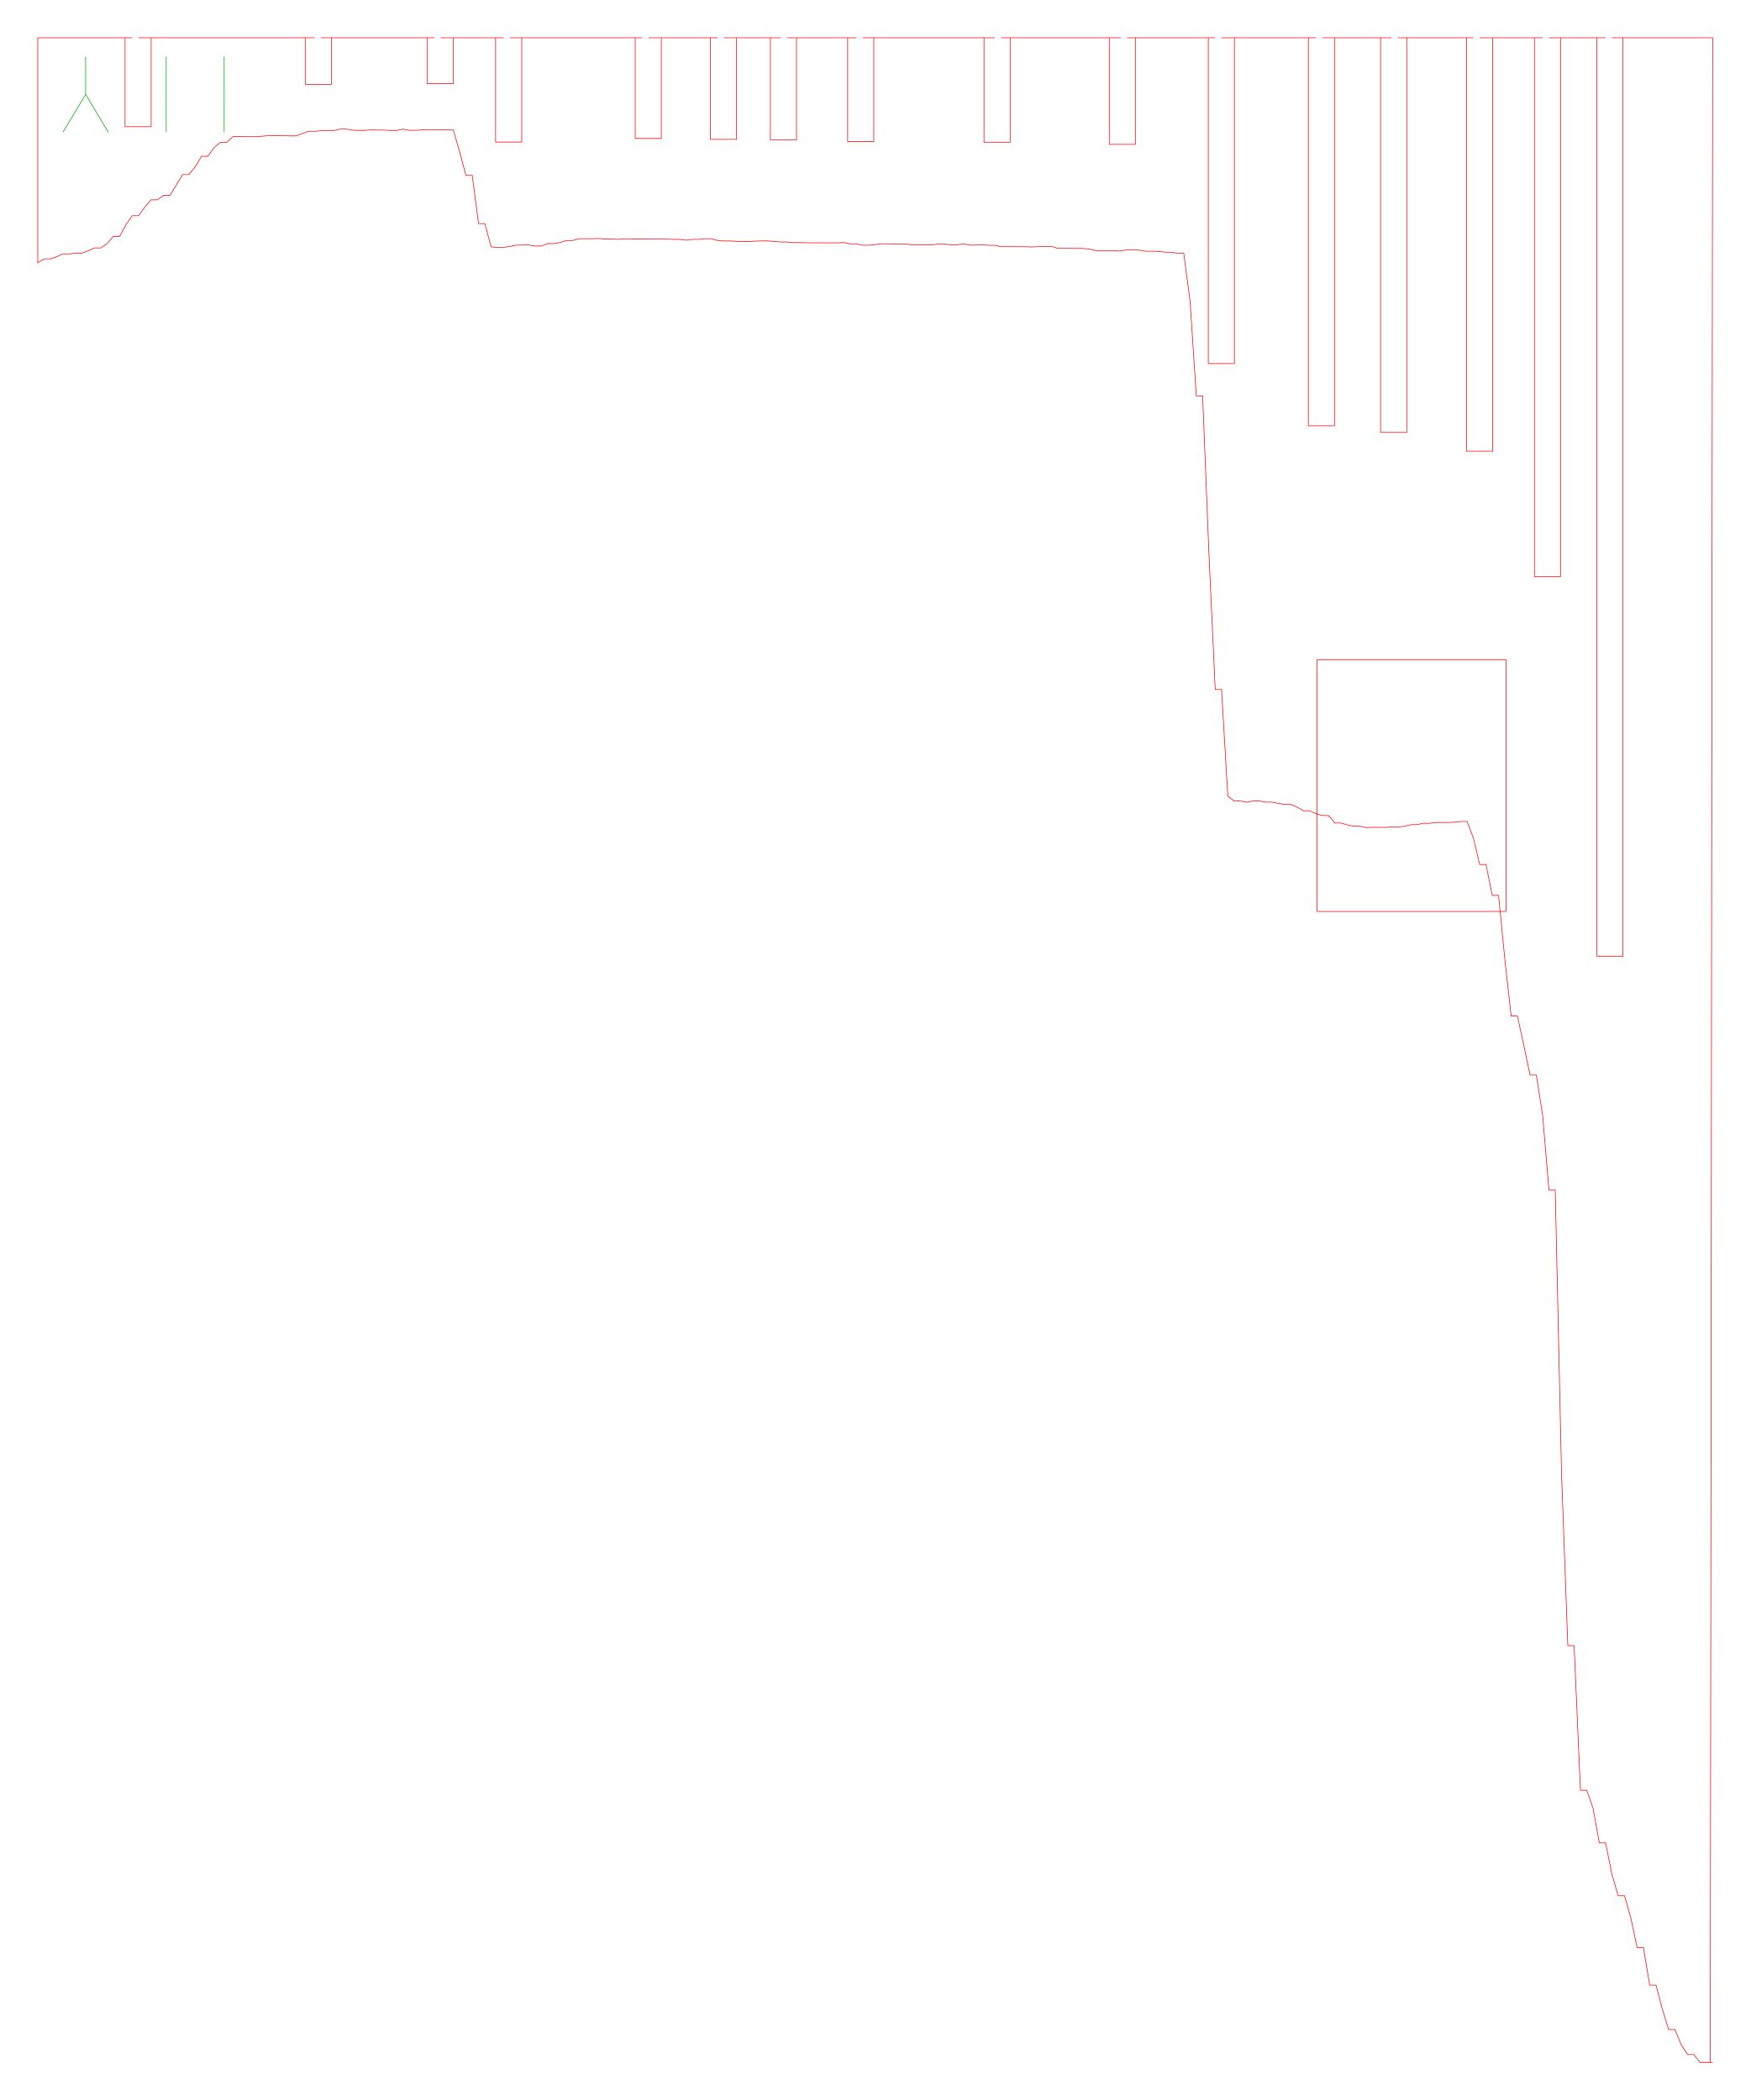
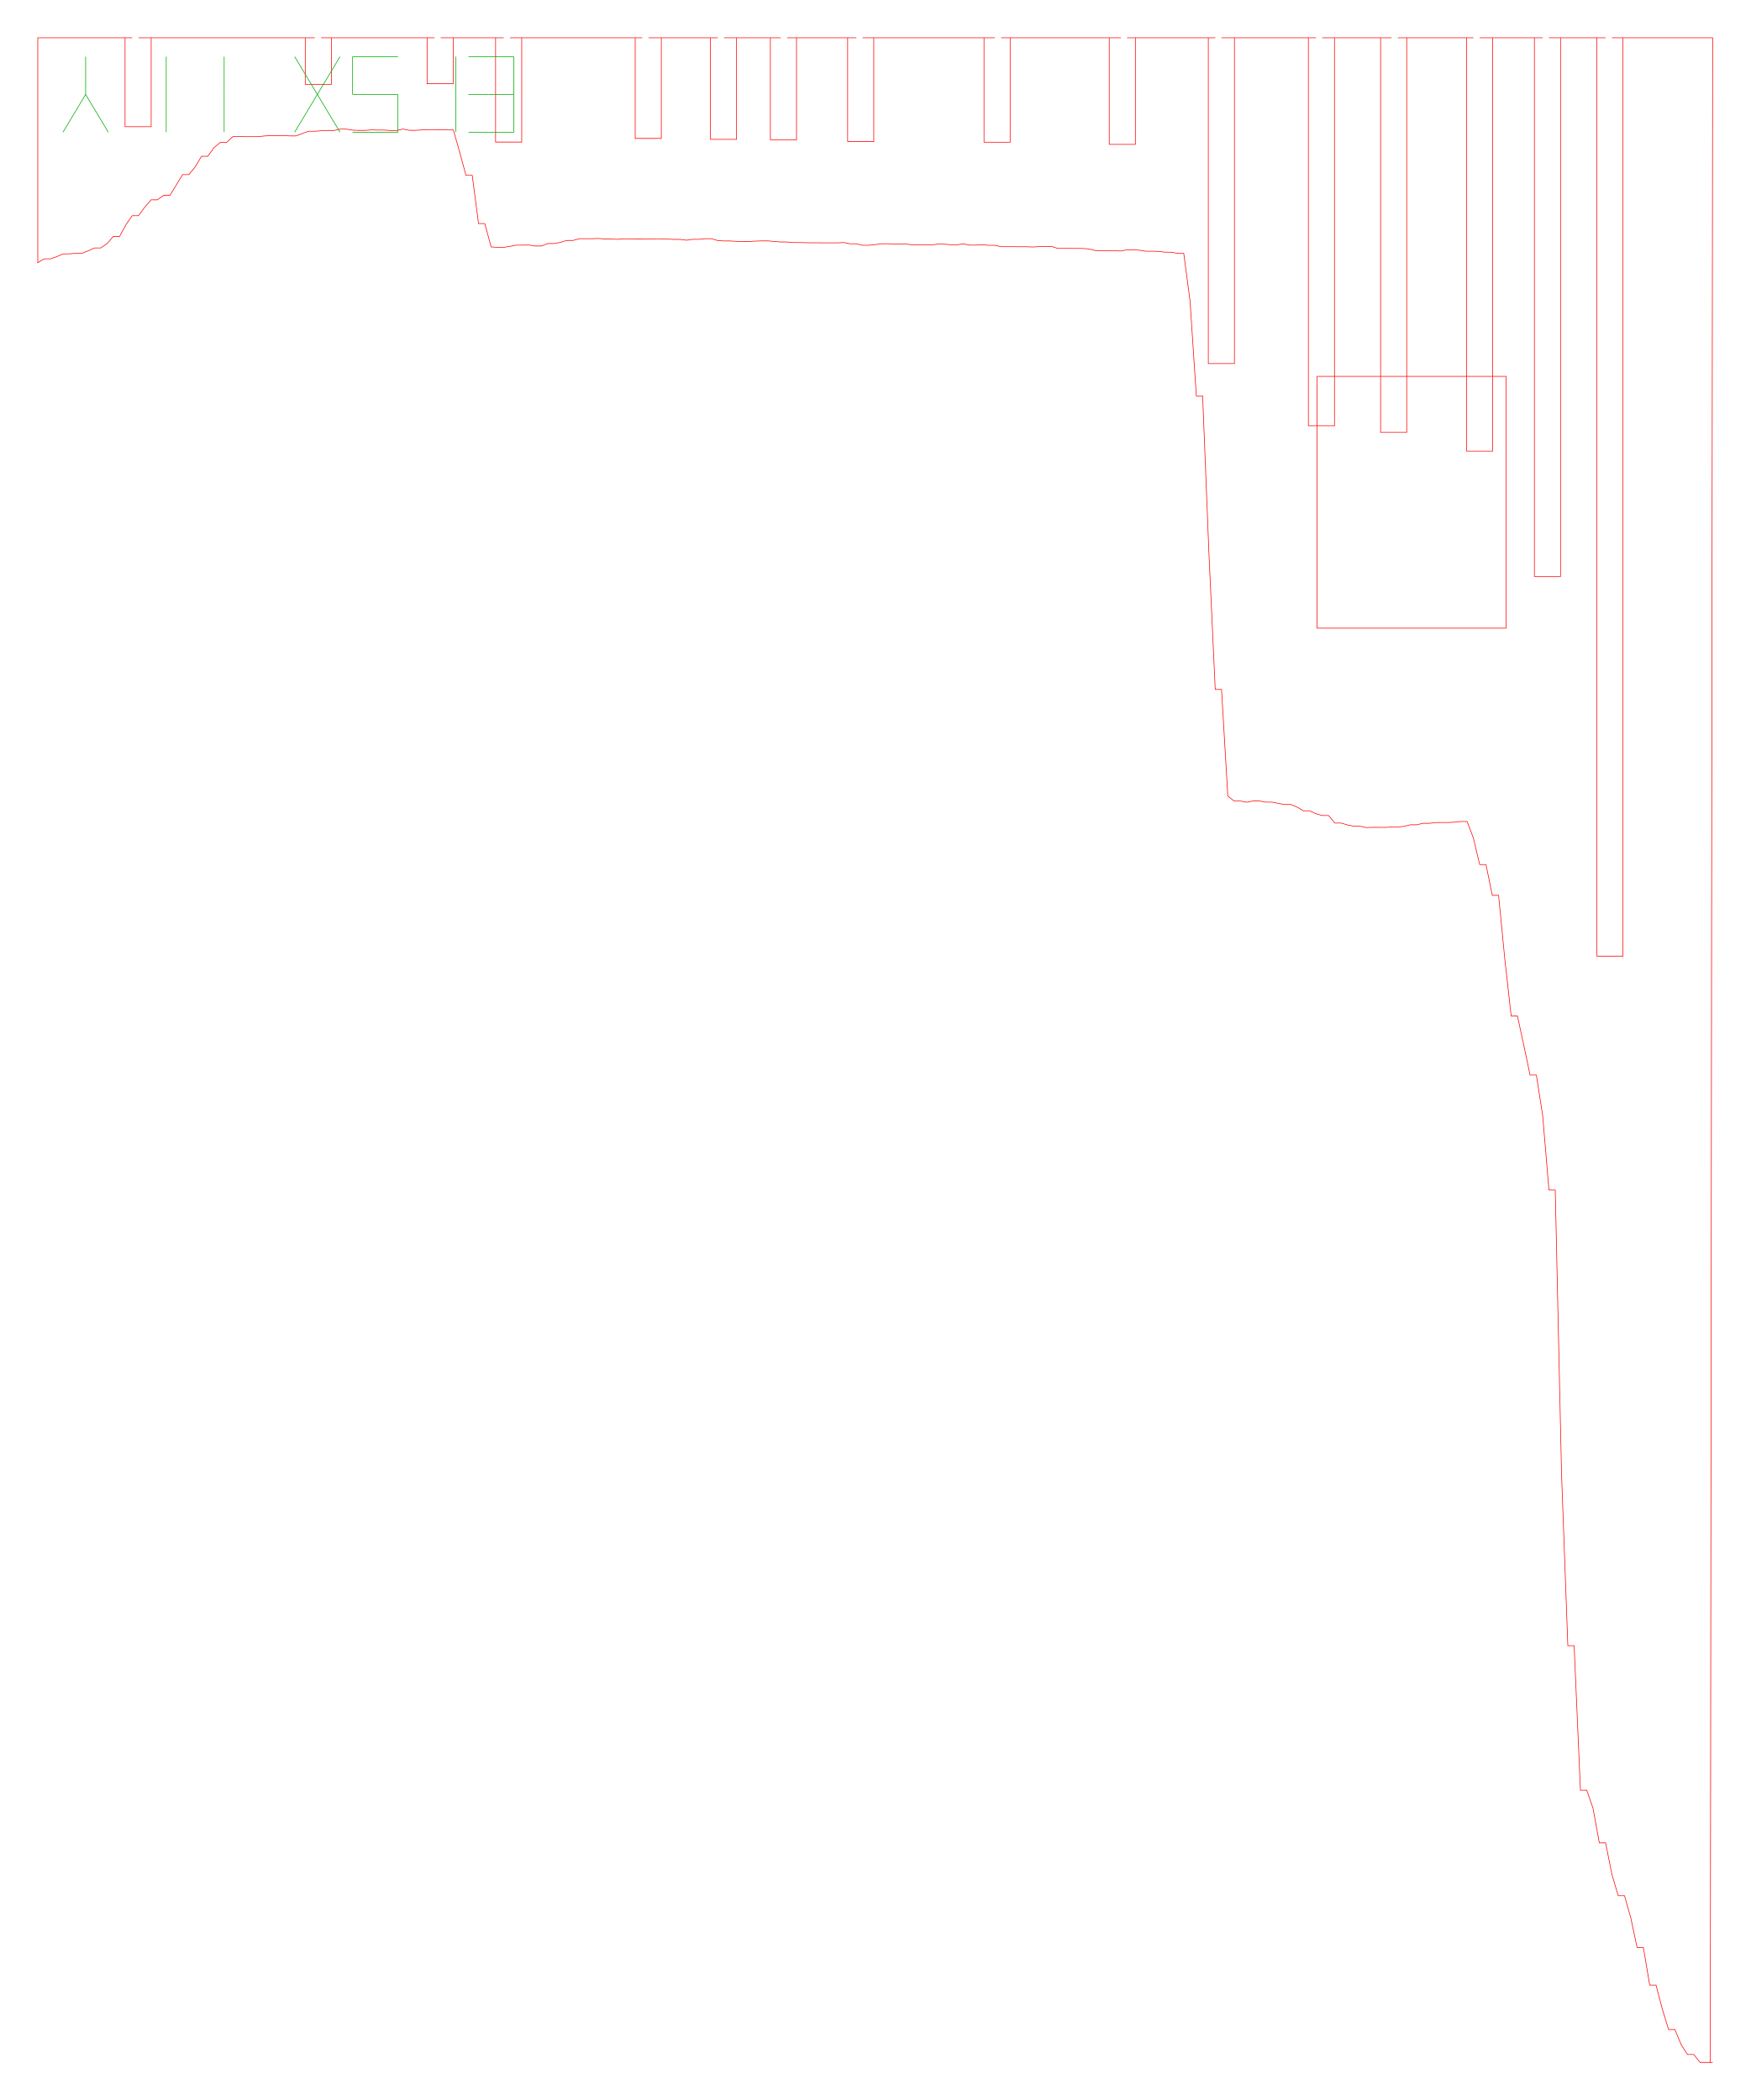
<svg xmlns="http://www.w3.org/2000/svg" width="278.0mm" height="333.6mm" viewBox="0 0 278.0 333.6">
  <path d="M 6.00,6.00 L 7.00,6.00 L 8.00,6.00 L 9.00,6.00 L 10.00,6.00 L 11.00,6.00 L 12.00,6.00 L 13.00,6.00 L 14.00,6.00 L 15.00,6.00 L 16.00,6.00 L 17.00,6.00 L 18.00,6.00 L 19.00,6.00 L 20.00,6.00 L 21.00,6.00 L 19.86,6.00 L 19.86,20.13 L 24.01,20.13 L 24.01,6.00 L 22.00,6.00 L 23.00,6.00 L 24.00,6.00 L 25.00,6.00 L 26.00,6.00 L 27.00,6.00 L 28.00,6.00 L 29.00,6.00 L 30.00,6.00 L 31.00,6.00 L 32.00,6.00 L 33.00,6.00 L 34.00,6.00 L 35.00,6.00 L 36.00,6.00 L 37.00,6.00 L 38.00,6.00 L 39.00,6.00 L 40.00,6.00 L 41.00,6.00 L 42.00,6.00 L 43.00,6.00 L 44.00,6.00 L 45.00,6.00 L 46.00,6.00 L 47.00,6.00 L 48.00,6.00 L 49.00,6.00 L 50.00,6.00 L 48.48,6.00 L 48.48,13.39 L 52.63,13.39 L 52.63,6.00 L 51.00,6.00 L 52.00,6.00 L 53.00,6.00 L 54.00,6.00 L 55.00,6.00 L 56.00,6.00 L 57.00,6.00 L 58.00,6.00 L 59.00,6.00 L 60.00,6.00 L 61.00,6.00 L 62.00,6.00 L 63.00,6.00 L 64.00,6.00 L 65.00,6.00 L 66.00,6.00 L 67.00,6.00 L 68.00,6.00 L 69.00,6.00 L 67.83,6.00 L 67.83,13.30 L 71.98,13.30 L 71.98,6.00 L 70.00,6.00 L 71.00,6.00 L 72.00,6.00 L 73.00,6.00 L 74.00,6.00 L 75.00,6.00 L 76.00,6.00 L 77.00,6.00 L 78.00,6.00 L 79.00,6.00 L 80.00,6.00 L 78.71,6.00 L 78.71,22.57 L 82.86,22.57 L 82.86,6.00 L 81.00,6.00 L 82.00,6.00 L 83.00,6.00 L 84.00,6.00 L 85.00,6.00 L 86.00,6.00 L 87.00,6.00 L 88.00,6.00 L 89.00,6.00 L 90.00,6.00 L 91.00,6.00 L 92.00,6.00 L 93.00,6.00 L 94.00,6.00 L 95.00,6.00 L 96.00,6.00 L 97.00,6.00 L 98.00,6.00 L 99.00,6.00 L 100.00,6.00 L 101.00,6.00 L 102.00,6.00 L 100.88,6.00 L 100.88,21.99 L 105.03,21.99 L 105.03,6.00 L 103.00,6.00 L 104.00,6.00 L 105.00,6.00 L 106.00,6.00 L 107.00,6.00 L 108.00,6.00 L 109.00,6.00 L 110.00,6.00 L 111.00,6.00 L 112.00,6.00 L 113.00,6.00 L 114.00,6.00 L 112.83,6.00 L 112.83,22.14 L 116.98,22.14 L 116.98,6.00 L 115.00,6.00 L 116.00,6.00 L 117.00,6.00 L 118.00,6.00 L 119.00,6.00 L 120.00,6.00 L 121.00,6.00 L 122.00,6.00 L 123.00,6.00 L 124.00,6.00 L 122.35,6.00 L 122.35,22.22 L 126.50,22.22 L 126.50,6.00 L 125.00,6.00 L 126.00,6.00 L 127.00,6.00 L 128.00,6.00 L 129.00,6.00 L 130.00,6.00 L 131.00,6.00 L 132.00,6.00 L 133.00,6.00 L 134.00,6.00 L 135.00,6.00 L 136.00,6.00 L 134.62,6.00 L 134.62,22.48 L 138.77,22.48 L 138.77,6.00 L 137.00,6.00 L 138.00,6.00 L 139.00,6.00 L 140.00,6.00 L 141.00,6.00 L 142.00,6.00 L 143.00,6.00 L 144.00,6.00 L 145.00,6.00 L 146.00,6.00 L 147.00,6.00 L 148.00,6.00 L 149.00,6.00 L 150.00,6.00 L 151.00,6.00 L 152.00,6.00 L 153.00,6.00 L 154.00,6.00 L 155.00,6.00 L 156.00,6.00 L 157.00,6.00 L 158.00,6.00 L 156.28,6.00 L 156.28,22.59 L 160.43,22.59 L 160.43,6.00 L 159.00,6.00 L 160.00,6.00 L 161.00,6.00 L 162.00,6.00 L 163.00,6.00 L 164.00,6.00 L 165.00,6.00 L 166.00,6.00 L 167.00,6.00 L 168.00,6.00 L 169.00,6.00 L 170.00,6.00 L 171.00,6.00 L 172.00,6.00 L 173.00,6.00 L 174.00,6.00 L 175.00,6.00 L 176.00,6.00 L 177.00,6.00 L 178.00,6.00 L 176.17,6.00 L 176.17,22.94 L 180.32,22.94 L 180.32,6.00 L 179.00,6.00 L 180.00,6.00 L 181.00,6.00 L 182.00,6.00 L 183.00,6.00 L 184.00,6.00 L 185.00,6.00 L 186.00,6.00 L 187.00,6.00 L 188.00,6.00 L 189.00,6.00 L 190.00,6.00 L 191.00,6.00 L 192.00,6.00 L 193.00,6.00 L 191.90,6.00 L 191.90,57.76 L 196.05,57.76 L 196.05,6.00 L 194.00,6.00 L 195.00,6.00 L 196.00,6.00 L 197.00,6.00 L 198.00,6.00 L 199.00,6.00 L 200.00,6.00 L 201.00,6.00 L 202.00,6.00 L 203.00,6.00 L 204.00,6.00 L 205.00,6.00 L 206.00,6.00 L 207.00,6.00 L 208.00,6.00 L 209.00,6.00 L 207.79,6.00 L 207.79,67.64 L 211.94,67.64 L 211.94,6.00 L 210.00,6.00 L 211.00,6.00 L 212.00,6.00 L 213.00,6.00 L 214.00,6.00 L 215.00,6.00 L 216.00,6.00 L 217.00,6.00 L 218.00,6.00 L 219.00,6.00 L 220.00,6.00 L 221.00,6.00 L 219.26,6.00 L 219.26,68.69 L 223.41,68.69 L 223.41,6.00 L 222.00,6.00 L 223.00,6.00 L 224.00,6.00 L 225.00,6.00 L 226.00,6.00 L 227.00,6.00 L 228.00,6.00 L 229.00,6.00 L 230.00,6.00 L 231.00,6.00 L 232.00,6.00 L 233.00,6.00 L 234.00,6.00 L 232.91,6.00 L 232.91,71.67 L 237.06,71.67 L 237.06,6.00 L 235.00,6.00 L 236.00,6.00 L 237.00,6.00 L 238.00,6.00 L 239.00,6.00 L 240.00,6.00 L 241.00,6.00 L 242.00,6.00 L 243.00,6.00 L 244.00,6.00 L 245.00,6.00 L 243.69,6.00 L 243.69,91.59 L 247.84,91.59 L 247.84,6.00 L 246.00,6.00 L 247.00,6.00 L 248.00,6.00 L 249.00,6.00 L 250.00,6.00 L 251.00,6.00 L 252.00,6.00 L 253.00,6.00 L 254.00,6.00 L 255.00,6.00 L 253.61,6.00 L 253.61,151.89 L 257.76,151.89 L 257.76,6.00 L 256.00,6.00 L 257.00,6.00 L 258.00,6.00 L 259.00,6.00 L 260.00,6.00 L 261.00,6.00 L 262.00,6.00 L 263.00,6.00 L 264.00,6.00 L 265.00,6.00 L 266.00,6.00 L 267.00,6.00 L 268.00,6.00 L 269.00,6.00 L 270.00,6.00 L 271.00,6.00 L 272.00,6.00 L 271.62,327.63 L 272.00,327.63 L 271.00,327.63 L 270.00,327.63 L 269.00,326.37 L 268.00,326.37 L 267.00,324.81 L 266.00,322.40 L 265.00,322.40 L 264.00,319.15 L 263.00,315.34 L 262.00,315.34 L 261.00,309.39 L 260.00,309.39 L 259.00,304.68 L 258.00,301.14 L 257.00,301.14 L 256.00,297.77 L 255.00,292.75 L 254.00,292.75 L 253.00,287.26 L 252.00,284.38 L 251.00,284.38 L 250.00,261.43 L 249.00,261.43 L 248.00,234.12 L 247.00,189.05 L 246.00,189.05 L 245.00,177.18 L 244.00,170.78 L 243.00,170.78 L 242.00,166.03 L 241.00,161.41 L 240.00,161.41 L 239.00,152.46 L 238.00,142.23 L 237.00,142.23 L 236.00,137.34 L 235.00,137.34 L 234.00,133.13 L 233.00,130.50 L 232.00,130.50 L 231.00,130.61 L 230.00,130.66 L 229.00,130.66 L 228.00,130.67 L 227.00,130.79 L 226.00,130.79 L 225.00,131.02 L 224.00,131.02 L 223.00,131.27 L 222.00,131.37 L 221.00,131.37 L 220.00,131.44 L 219.00,131.43 L 218.00,131.43 L 217.00,131.47 L 216.00,131.25 L 215.00,131.25 L 214.00,131.05 L 213.00,130.75 L 212.00,130.75 L 211.00,129.55 L 210.00,129.55 L 209.00,129.27 L 208.00,128.80 L 207.00,128.80 L 206.00,128.21 L 205.00,127.80 L 204.00,127.80 L 203.00,127.62 L 202.00,127.42 L 201.00,127.42 L 200.00,127.24 L 199.00,127.24 L 198.00,127.44 L 197.00,127.25 L 196.00,127.25 L 195.00,126.47 L 194.00,109.52 L 193.00,109.52 L 192.00,87.90 L 191.00,62.91 L 190.00,62.91 L 189.00,47.80 L 188.00,40.25 L 187.00,40.25 L 186.00,40.06 L 185.00,40.06 L 184.00,39.94 L 183.00,39.91 L 182.00,39.91 L 181.00,39.75 L 180.00,39.68 L 179.00,39.68 L 178.00,39.88 L 177.00,39.83 L 176.00,39.83 L 175.00,39.81 L 174.00,39.81 L 173.00,39.56 L 172.00,39.47 L 171.00,39.47 L 170.00,39.46 L 169.00,39.46 L 168.00,39.46 L 167.00,39.15 L 166.00,39.18 L 165.00,39.18 L 164.00,39.24 L 163.00,39.20 L 162.00,39.20 L 161.00,39.19 L 160.00,39.19 L 159.00,39.19 L 158.00,38.97 L 157.00,38.97 L 156.00,38.88 L 155.00,38.94 L 154.00,38.94 L 153.00,38.73 L 152.00,38.89 L 151.00,38.89 L 150.00,38.78 L 149.00,38.78 L 148.00,38.89 L 147.00,38.89 L 146.00,38.89 L 145.00,38.91 L 144.00,38.78 L 143.00,38.78 L 142.00,38.76 L 141.00,38.72 L 140.00,38.72 L 139.00,38.86 L 138.00,38.96 L 137.00,38.96 L 136.00,38.73 L 135.00,38.73 L 134.00,38.53 L 133.00,38.58 L 132.00,38.58 L 131.00,38.58 L 130.00,38.57 L 129.00,38.57 L 128.00,38.56 L 127.00,38.53 L 126.00,38.53 L 125.00,38.44 L 124.00,38.44 L 123.00,38.36 L 122.00,38.27 L 121.00,38.27 L 120.00,38.30 L 119.00,38.36 L 118.00,38.36 L 117.00,38.34 L 116.00,38.28 L 115.00,38.28 L 114.00,38.22 L 113.00,37.92 L 112.00,37.92 L 111.00,38.02 L 110.00,38.02 L 109.00,38.16 L 108.00,38.03 L 107.00,38.03 L 106.00,37.98 L 105.00,37.94 L 104.00,37.94 L 103.00,37.98 L 102.00,37.96 L 101.00,37.96 L 100.00,37.94 L 99.00,37.94 L 98.00,38.02 L 97.00,37.96 L 96.00,37.96 L 95.00,37.88 L 94.00,37.92 L 93.00,37.92 L 92.00,37.92 L 91.00,38.20 L 90.00,38.20 L 89.00,38.51 L 88.00,38.69 L 87.00,38.69 L 86.00,39.08 L 85.00,39.08 L 84.00,38.92 L 83.00,38.94 L 82.00,38.94 L 81.00,39.14 L 80.00,39.29 L 79.00,39.29 L 78.00,39.23 L 77.00,35.52 L 76.00,35.52 L 75.00,27.85 L 74.00,27.85 L 73.00,24.15 L 72.00,20.64 L 71.00,20.64 L 70.00,20.61 L 69.00,20.59 L 68.00,20.59 L 67.00,20.64 L 66.00,20.70 L 65.00,20.70 L 64.00,20.50 L 63.00,20.73 L 62.00,20.73 L 61.00,20.66 L 60.00,20.66 L 59.00,20.63 L 58.00,20.71 L 57.00,20.71 L 56.00,20.68 L 55.00,20.51 L 54.00,20.51 L 53.00,20.74 L 52.00,20.77 L 51.00,20.77 L 50.00,20.85 L 49.00,20.85 L 48.00,21.22 L 47.00,21.59 L 46.00,21.59 L 45.00,21.52 L 44.00,21.54 L 43.00,21.54 L 42.00,21.60 L 41.00,21.71 L 40.00,21.71 L 39.00,21.71 L 38.00,21.69 L 37.00,21.69 L 36.00,22.62 L 35.00,22.62 L 34.00,23.44 L 33.00,24.83 L 32.00,24.83 L 31.00,26.51 L 30.00,27.73 L 29.00,27.73 L 28.00,29.38 L 27.00,31.02 L 26.00,31.02 L 25.00,31.74 L 24.00,31.74 L 23.00,32.89 L 22.00,34.26 L 21.00,34.26 L 20.00,35.70 L 19.00,37.55 L 18.00,37.55 L 17.00,38.70 L 16.00,39.39 L 15.00,39.39 L 14.00,39.85 L 13.00,40.23 L 12.00,40.23 L 11.00,40.33 L 10.00,40.33 L 9.00,40.78 L 8.00,41.12 L 7.00,41.12 L 6.00,41.73 L 6.00,6.00 Z" fill="none" stroke="#f00" stroke-width="0.1" />
-   <path d="M 209.18,104.79 L 239.18,104.79 L 239.18,144.79 L 209.18,144.79 L 209.18,104.79 Z" fill="none" stroke="#f00" stroke-width="0.1" />
+   <path d="M 209.18,59.79 L 239.18,59.79 L 239.18,99.79 L 209.18,99.79 L 209.18,59.79 Z" fill="none" stroke="#f00" stroke-width="0.1" />
  <path d="M 10.00,21.00 L 13.60,15.00" fill="none" stroke="#0a0" stroke-width="0.1" />
  <path d="M 17.20,21.00 L 13.60,15.00" fill="none" stroke="#0a0" stroke-width="0.1" />
  <path d="M 13.60,15.00 L 13.60,9.00" fill="none" stroke="#0a0" stroke-width="0.1" />
  <path d="M 26.40,21.00 L 26.40,15.00" fill="none" stroke="#0a0" stroke-width="0.1" />
  <path d="M 26.40,15.00 L 26.40,9.00" fill="none" stroke="#0a0" stroke-width="0.1" />
  <path d="M 35.60,21.00 L 35.60,15.00" fill="none" stroke="#0a0" stroke-width="0.1" />
  <path d="M 35.60,15.00 L 35.60,9.00" fill="none" stroke="#0a0" stroke-width="0.1" />
+   <path d="M 46.80,21.00 L 54.00,9.00" fill="none" stroke="#0a0" stroke-width="0.1" />
+   <path d="M 46.80,9.00 L 54.00,21.00" fill="none" stroke="#0a0" stroke-width="0.1" />
+   <path d="M 56.00,21.00 L 63.20,21.00" fill="none" stroke="#0a0" stroke-width="0.1" />
+   <path d="M 63.20,21.00 L 63.20,15.00" fill="none" stroke="#0a0" stroke-width="0.1" />
+   <path d="M 56.00,15.00 L 63.20,15.00" fill="none" stroke="#0a0" stroke-width="0.1" />
+   <path d="M 56.00,15.00 L 56.00,9.00" fill="none" stroke="#0a0" stroke-width="0.1" />
+   <path d="M 56.00,9.00 L 63.20,9.00" fill="none" stroke="#0a0" stroke-width="0.1" />
+   <path d="M 72.40,21.00 L 72.40,15.00" fill="none" stroke="#0a0" stroke-width="0.1" />
+   <path d="M 72.40,15.00 L 72.40,9.00" fill="none" stroke="#0a0" stroke-width="0.1" />
+   <path d="M 74.40,21.00 L 81.60,21.00" fill="none" stroke="#0a0" stroke-width="0.1" />
+   <path d="M 81.60,21.00 L 81.60,15.00" fill="none" stroke="#0a0" stroke-width="0.1" />
+   <path d="M 74.40,15.00 L 81.60,15.00" fill="none" stroke="#0a0" stroke-width="0.1" />
+   <path d="M 81.60,15.00 L 81.60,9.00" fill="none" stroke="#0a0" stroke-width="0.1" />
+   <path d="M 74.40,9.00 L 81.60,9.00" fill="none" stroke="#0a0" stroke-width="0.1" />
</svg>
